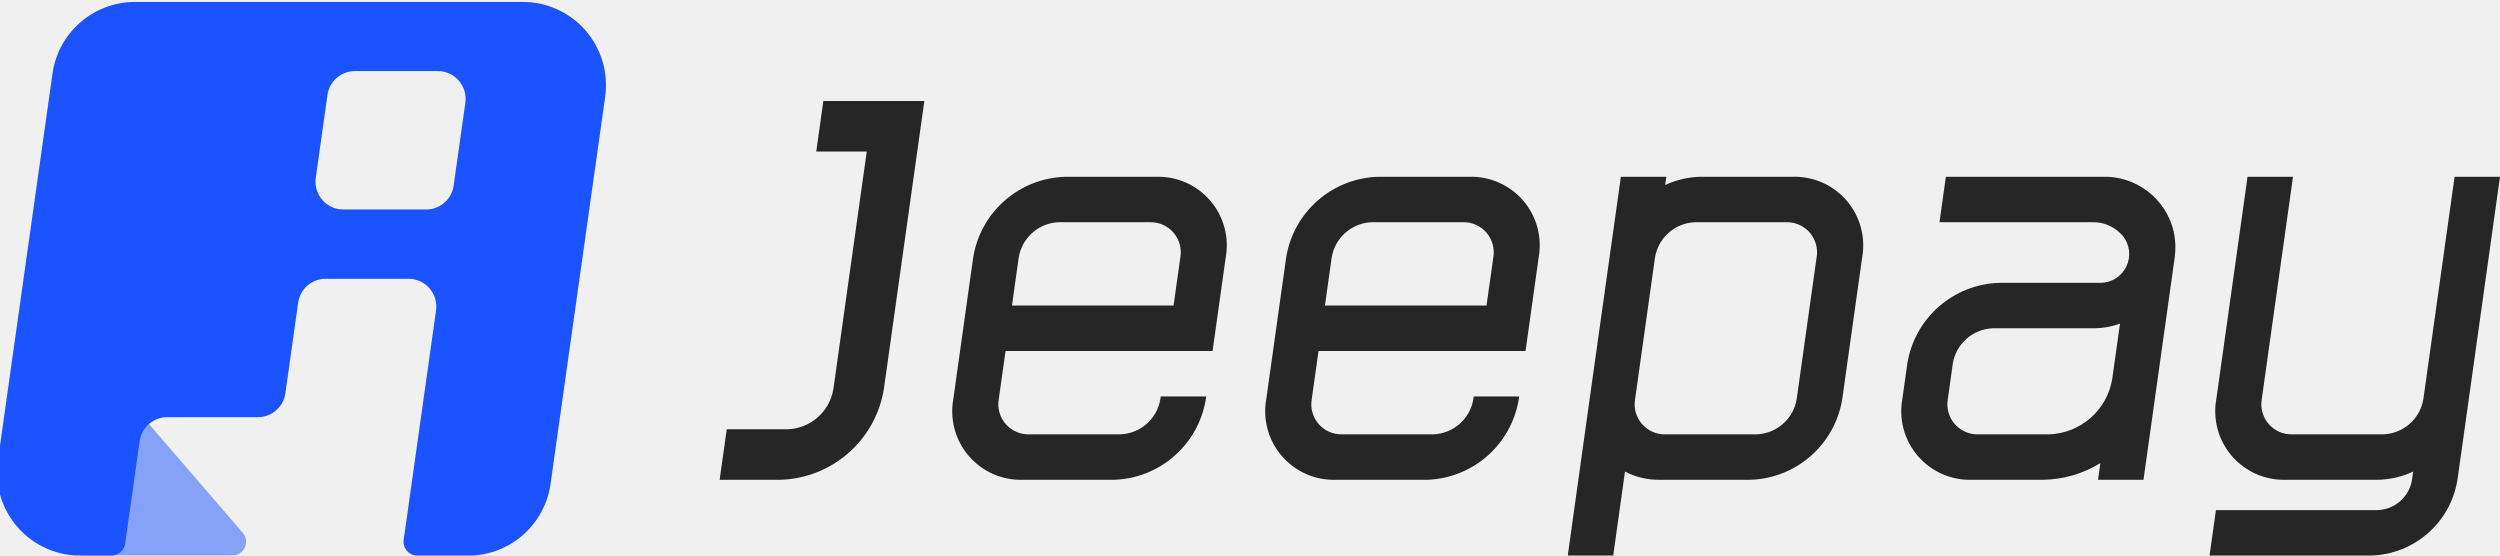
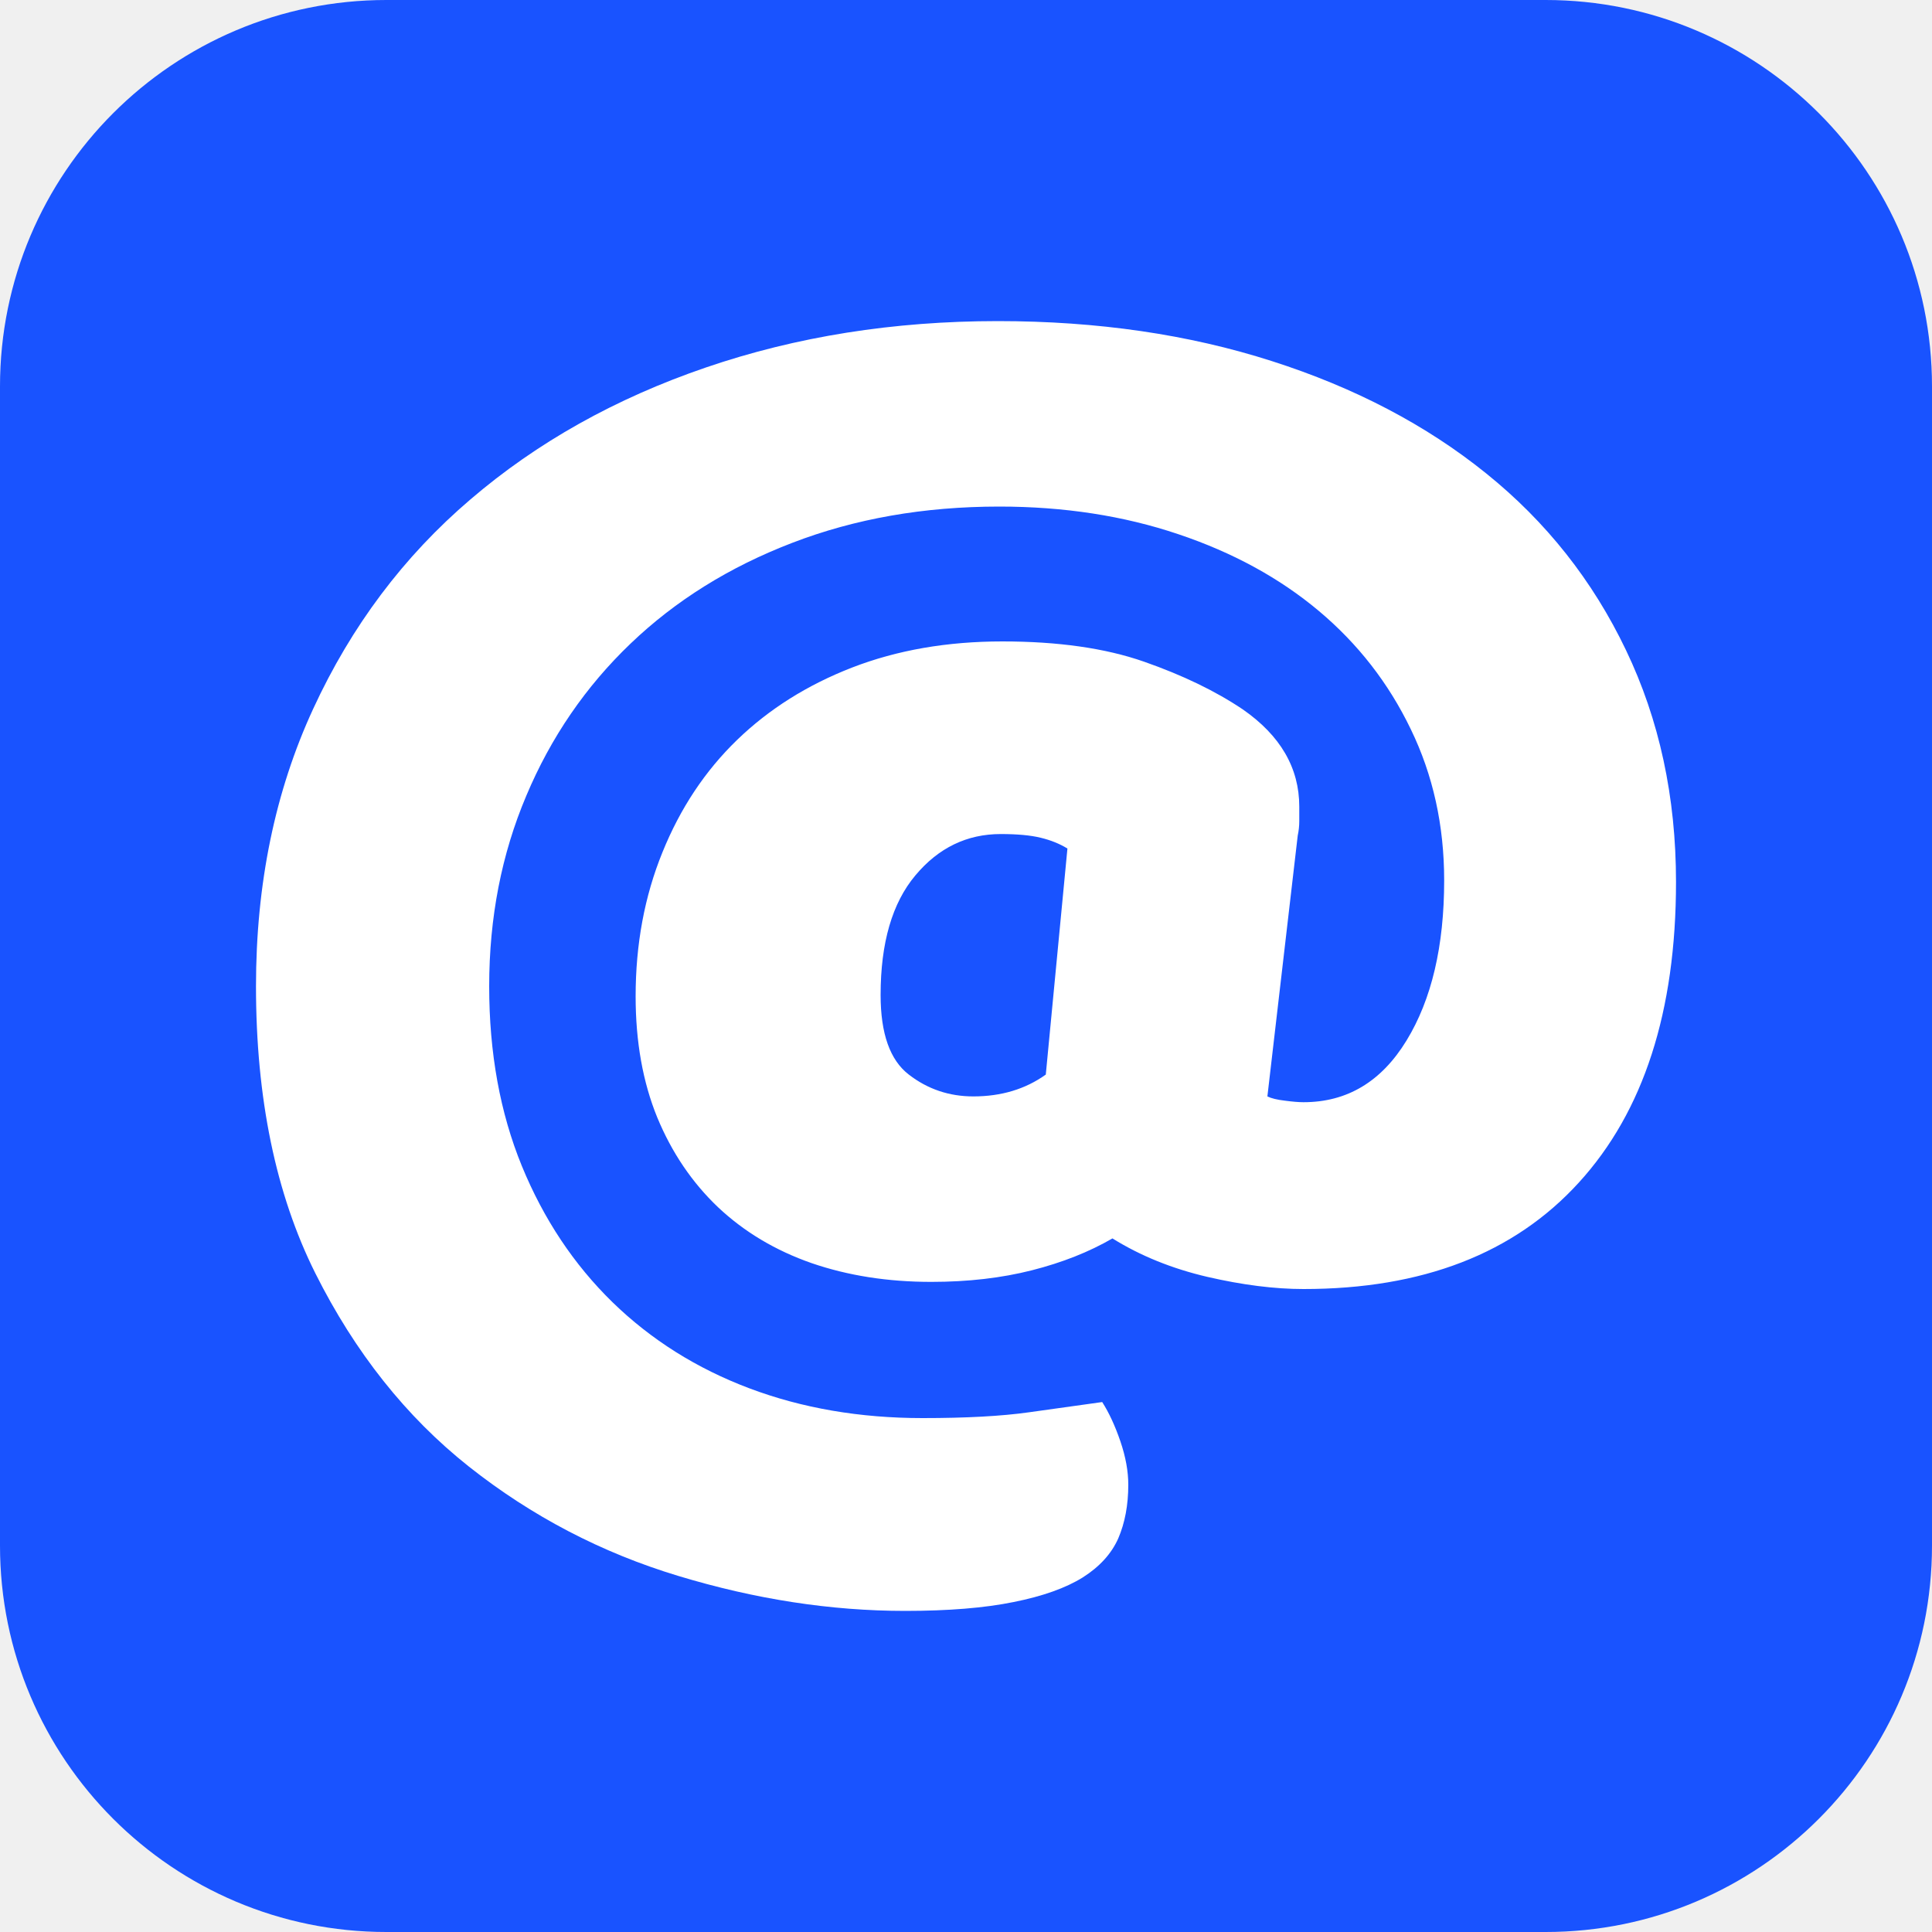
- <svg xmlns="http://www.w3.org/2000/svg" width="198" height="44" viewBox="0 0 198 44">
-   <defs>
-     <clipPath id="a">
-       <rect width="141" height="36" fill="#262626" />
-     </clipPath>
-     <clipPath id="b">
-       <rect width="48" height="44" transform="translate(0.013 -0.162)" fill="#1a53ff" />
-     </clipPath>
-   </defs>
-   <g transform="translate(-3298 -941)">
-     <g transform="translate(2668.271 -1127)">
-       <g transform="translate(686.73 2076)" clip-path="url(#a)">
-         <path d="M942.424,2095.354A5.627,5.627,0,0,0,936.7,2091H924.375l-.505,3.6h12.076a3.074,3.074,0,0,1,2.434,1.072,2.282,2.282,0,0,1-1.758,3.728h-8a7.611,7.611,0,0,0-7.3,6.4l-.393,2.8a5.432,5.432,0,0,0,5.5,6.4h5.6a8.888,8.888,0,0,0,4.583-1.322l-.185,1.322h3.6l1.124-8,1.067-7.6.281-2h0A5.815,5.815,0,0,0,942.424,2095.354ZM938.115,2103l-.225,1.6-.337,2.4a5.24,5.24,0,0,1-5.016,4.4h-5.6a2.379,2.379,0,0,1-2.406-2.8l.393-2.8a3.334,3.334,0,0,1,3.192-2.8h8a6,6,0,0,0,2.051-.368Z" transform="translate(-827.264 -2085)" fill="#262626" />
-         <path d="M811,2091h-7.2a7.611,7.611,0,0,0-7.3,6.4l-.534,3.8-.505,3.6-.534,3.8a5.432,5.432,0,0,0,5.5,6.4h7.2a7.611,7.611,0,0,0,7.3-6.4l.028-.2h-3.6l-.028.2a3.333,3.333,0,0,1-3.192,2.8h-7.2a2.379,2.379,0,0,1-2.406-2.8l.534-3.8H815.46l.505-3.6.534-3.8A5.432,5.432,0,0,0,811,2091Zm-11.428,10.2.534-3.8a3.333,3.333,0,0,1,3.192-2.8h7.2a2.379,2.379,0,0,1,2.406,2.8l-.534,3.8Z" transform="translate(-751.638 -2085)" fill="#262626" />
-         <path d="M749,2091h-7.2a7.611,7.611,0,0,0-7.3,6.4l-.534,3.8-.505,3.6-.534,3.8a5.432,5.432,0,0,0,5.5,6.4h7.2a7.611,7.611,0,0,0,7.3-6.4l.028-.2h-3.6l-.028.2a3.333,3.333,0,0,1-3.192,2.8h-7.2a2.379,2.379,0,0,1-2.406-2.8l.534-3.8H753.46l.505-3.6.534-3.8A5.432,5.432,0,0,0,749,2091Zm-11.428,10.2.534-3.8a3.333,3.333,0,0,1,3.192-2.8h7.2a2.379,2.379,0,0,1,2.406,2.8l-.534,3.8Z" transform="translate(-714.425 -2085)" fill="#262626" />
-         <path d="M702.938,2076h-8l-.562,4h4l-1.911,13.6-.73,5.2a3.811,3.811,0,0,1-3.648,3.2h-4.8l-.562,4h4.8a8.564,8.564,0,0,0,8.208-7.2l2.641-18.8h0Z" transform="translate(-686.73 -2076)" fill="#262626" />
-         <path d="M1001.279,2091l-.506,3.6-.73,5.2-1.067,7.6-.169,1.2a3.334,3.334,0,0,1-3.192,2.8h-7.2a2.379,2.379,0,0,1-2.405-2.8l1.236-8.8.73-5.2.506-3.6h-3.6l-2.472,17.6a5.432,5.432,0,0,0,5.5,6.4h7.2a6.958,6.958,0,0,0,2.89-.652l-.092.652a2.854,2.854,0,0,1-2.736,2.4H982.379l-.506,3.6h12.793a7.136,7.136,0,0,0,6.84-6l.9-6.4.169-1.2,2.3-16.4Z" transform="translate(-863.877 -2085)" fill="#262626" />
-         <path d="M872.537,2091h-7.2a6.958,6.958,0,0,0-2.89.652l.091-.652h-3.6l-.9,6.4-1.574,11.2L854.73,2121h3.6l.934-6.652a5.789,5.789,0,0,0,2.707.652h7.2a7.611,7.611,0,0,0,7.3-6.4l1.574-11.2A5.432,5.432,0,0,0,872.537,2091Zm.326,17.6a3.333,3.333,0,0,1-3.192,2.8h-7.2a2.379,2.379,0,0,1-2.406-2.8l1.574-11.2a3.334,3.334,0,0,1,3.192-2.8h7.2a2.379,2.379,0,0,1,2.406,2.8Z" transform="translate(-787.565 -2085)" fill="#262626" />
-       </g>
-     </g>
-     <g transform="translate(267.246 -836.852)">
-       <g transform="translate(3030.741 1778.014)" clip-path="url(#b)">
-         <path d="M3045.511,1838h0l-6.29,5.493a3.121,3.121,0,0,0,2.066,5.471h11.29a1.094,1.094,0,0,0,.833-1.808Z" transform="translate(-3034.172 -1805.125)" fill="#1a53ff" opacity="0.5" />
-         <path d="M3034.916,1783.662l-4.332,30.7a6.588,6.588,0,0,0,6.541,7.494h2.454a1.1,1.1,0,0,0,1.089-.943l1.148-8.134a2.2,2.2,0,0,1,2.177-1.886h7.184a2.2,2.2,0,0,0,2.179-1.886l1.014-7.189a2.2,2.2,0,0,1,2.18-1.887h6.562a2.2,2.2,0,0,1,2.18,2.5l-1.194,8.465-1.371,9.717a1.1,1.1,0,0,0,1.087,1.246h4a6.6,6.6,0,0,0,6.541-5.662l4.332-30.7a6.586,6.586,0,0,0-6.54-7.492h-30.694A6.6,6.6,0,0,0,3034.916,1783.662Zm29.588,10.782h-6.559a2.2,2.2,0,0,1-2.182-2.5l.928-6.574a2.2,2.2,0,0,1,2.182-1.889h6.557a2.2,2.2,0,0,1,2.183,2.5l-.928,6.574A2.2,2.2,0,0,1,3064.5,1794.445Z" transform="translate(-3030.743 -1778.014)" fill="#1a53ff" />
-       </g>
-     </g>
-   </g>
+ <svg xmlns="http://www.w3.org/2000/svg" width="32" height="32" viewBox="0 0 100 100">
+   <rect width="100" height="100" rx="20" fill="#1953ff" />
+   <path d="M57.58 64.10L57.58 64.10Q55.77 65.15 53.41 65.75Q51.05 66.35 48.20 66.35L48.20 66.35Q44.83 66.35 42.01 65.38Q39.20 64.40 37.17 62.49Q35.15 60.57 34.02 57.84Q32.90 55.10 32.90 51.57L32.90 51.57Q32.90 47.52 34.29 44.11Q35.67 40.70 38.15 38.30Q40.63 35.90 44.11 34.55Q47.60 33.20 51.88 33.20L51.88 33.20Q56.22 33.20 59.22 34.25Q62.22 35.30 64.33 36.72L64.33 36.72Q67.25 38.75 67.25 41.75L67.25 41.75Q67.25 42.13 67.25 42.50Q67.25 42.88 67.17 43.25L67.17 43.25L65.60 56.75Q65.90 56.90 66.50 56.97Q67.10 57.05 67.47 57.05L67.47 57.05Q70.85 57.05 72.80 53.86Q74.75 50.67 74.75 45.57L74.75 45.57Q74.75 41.30 73.02 37.74Q71.30 34.17 68.26 31.62Q65.22 29.07 60.99 27.65Q56.75 26.22 51.72 26.22L51.72 26.22Q45.88 26.22 41 28.10Q36.13 29.97 32.64 33.31Q29.15 36.65 27.24 41.19Q25.32 45.72 25.32 51.05L25.32 51.05Q25.32 56.22 27.01 60.35Q28.70 64.47 31.70 67.40Q34.70 70.32 38.79 71.86Q42.88 73.40 47.75 73.40L47.75 73.40Q51.13 73.40 53.26 73.10Q55.40 72.80 57.05 72.57L57.05 72.57Q57.58 73.40 57.99 74.60Q58.40 75.80 58.40 76.85L58.40 76.85Q58.40 78.42 57.88 79.63Q57.35 80.82 56.04 81.65Q54.72 82.47 52.47 82.92Q50.22 83.38 46.85 83.38L46.85 83.38Q41.08 83.38 35.11 81.57Q29.15 79.77 24.27 75.91Q19.40 72.05 16.32 65.90Q13.25 59.75 13.25 51.05L13.25 51.05Q13.25 43.10 16.21 36.69Q19.17 30.27 24.35 25.85Q29.52 21.42 36.54 19.02Q43.55 16.62 51.65 16.62L51.65 16.62Q59.38 16.62 65.83 18.69Q72.27 20.75 76.92 24.50Q81.58 28.25 84.16 33.65Q86.75 39.05 86.75 45.65L86.75 45.65Q86.75 55.70 81.72 61.21Q76.70 66.72 67.47 66.72L67.47 66.72Q65.22 66.72 62.49 66.09Q59.75 65.45 57.58 64.10ZM45.58 51.50L45.58 51.50Q45.58 54.50 47.04 55.62Q48.50 56.75 50.38 56.75L50.38 56.75Q52.55 56.75 54.13 55.62L54.13 55.62L55.25 43.92Q54.65 43.55 53.86 43.36Q53.08 43.17 51.80 43.17L51.80 43.17Q49.17 43.17 47.38 45.31Q45.58 47.45 45.58 51.50Z" fill="#fff" />
</svg>
